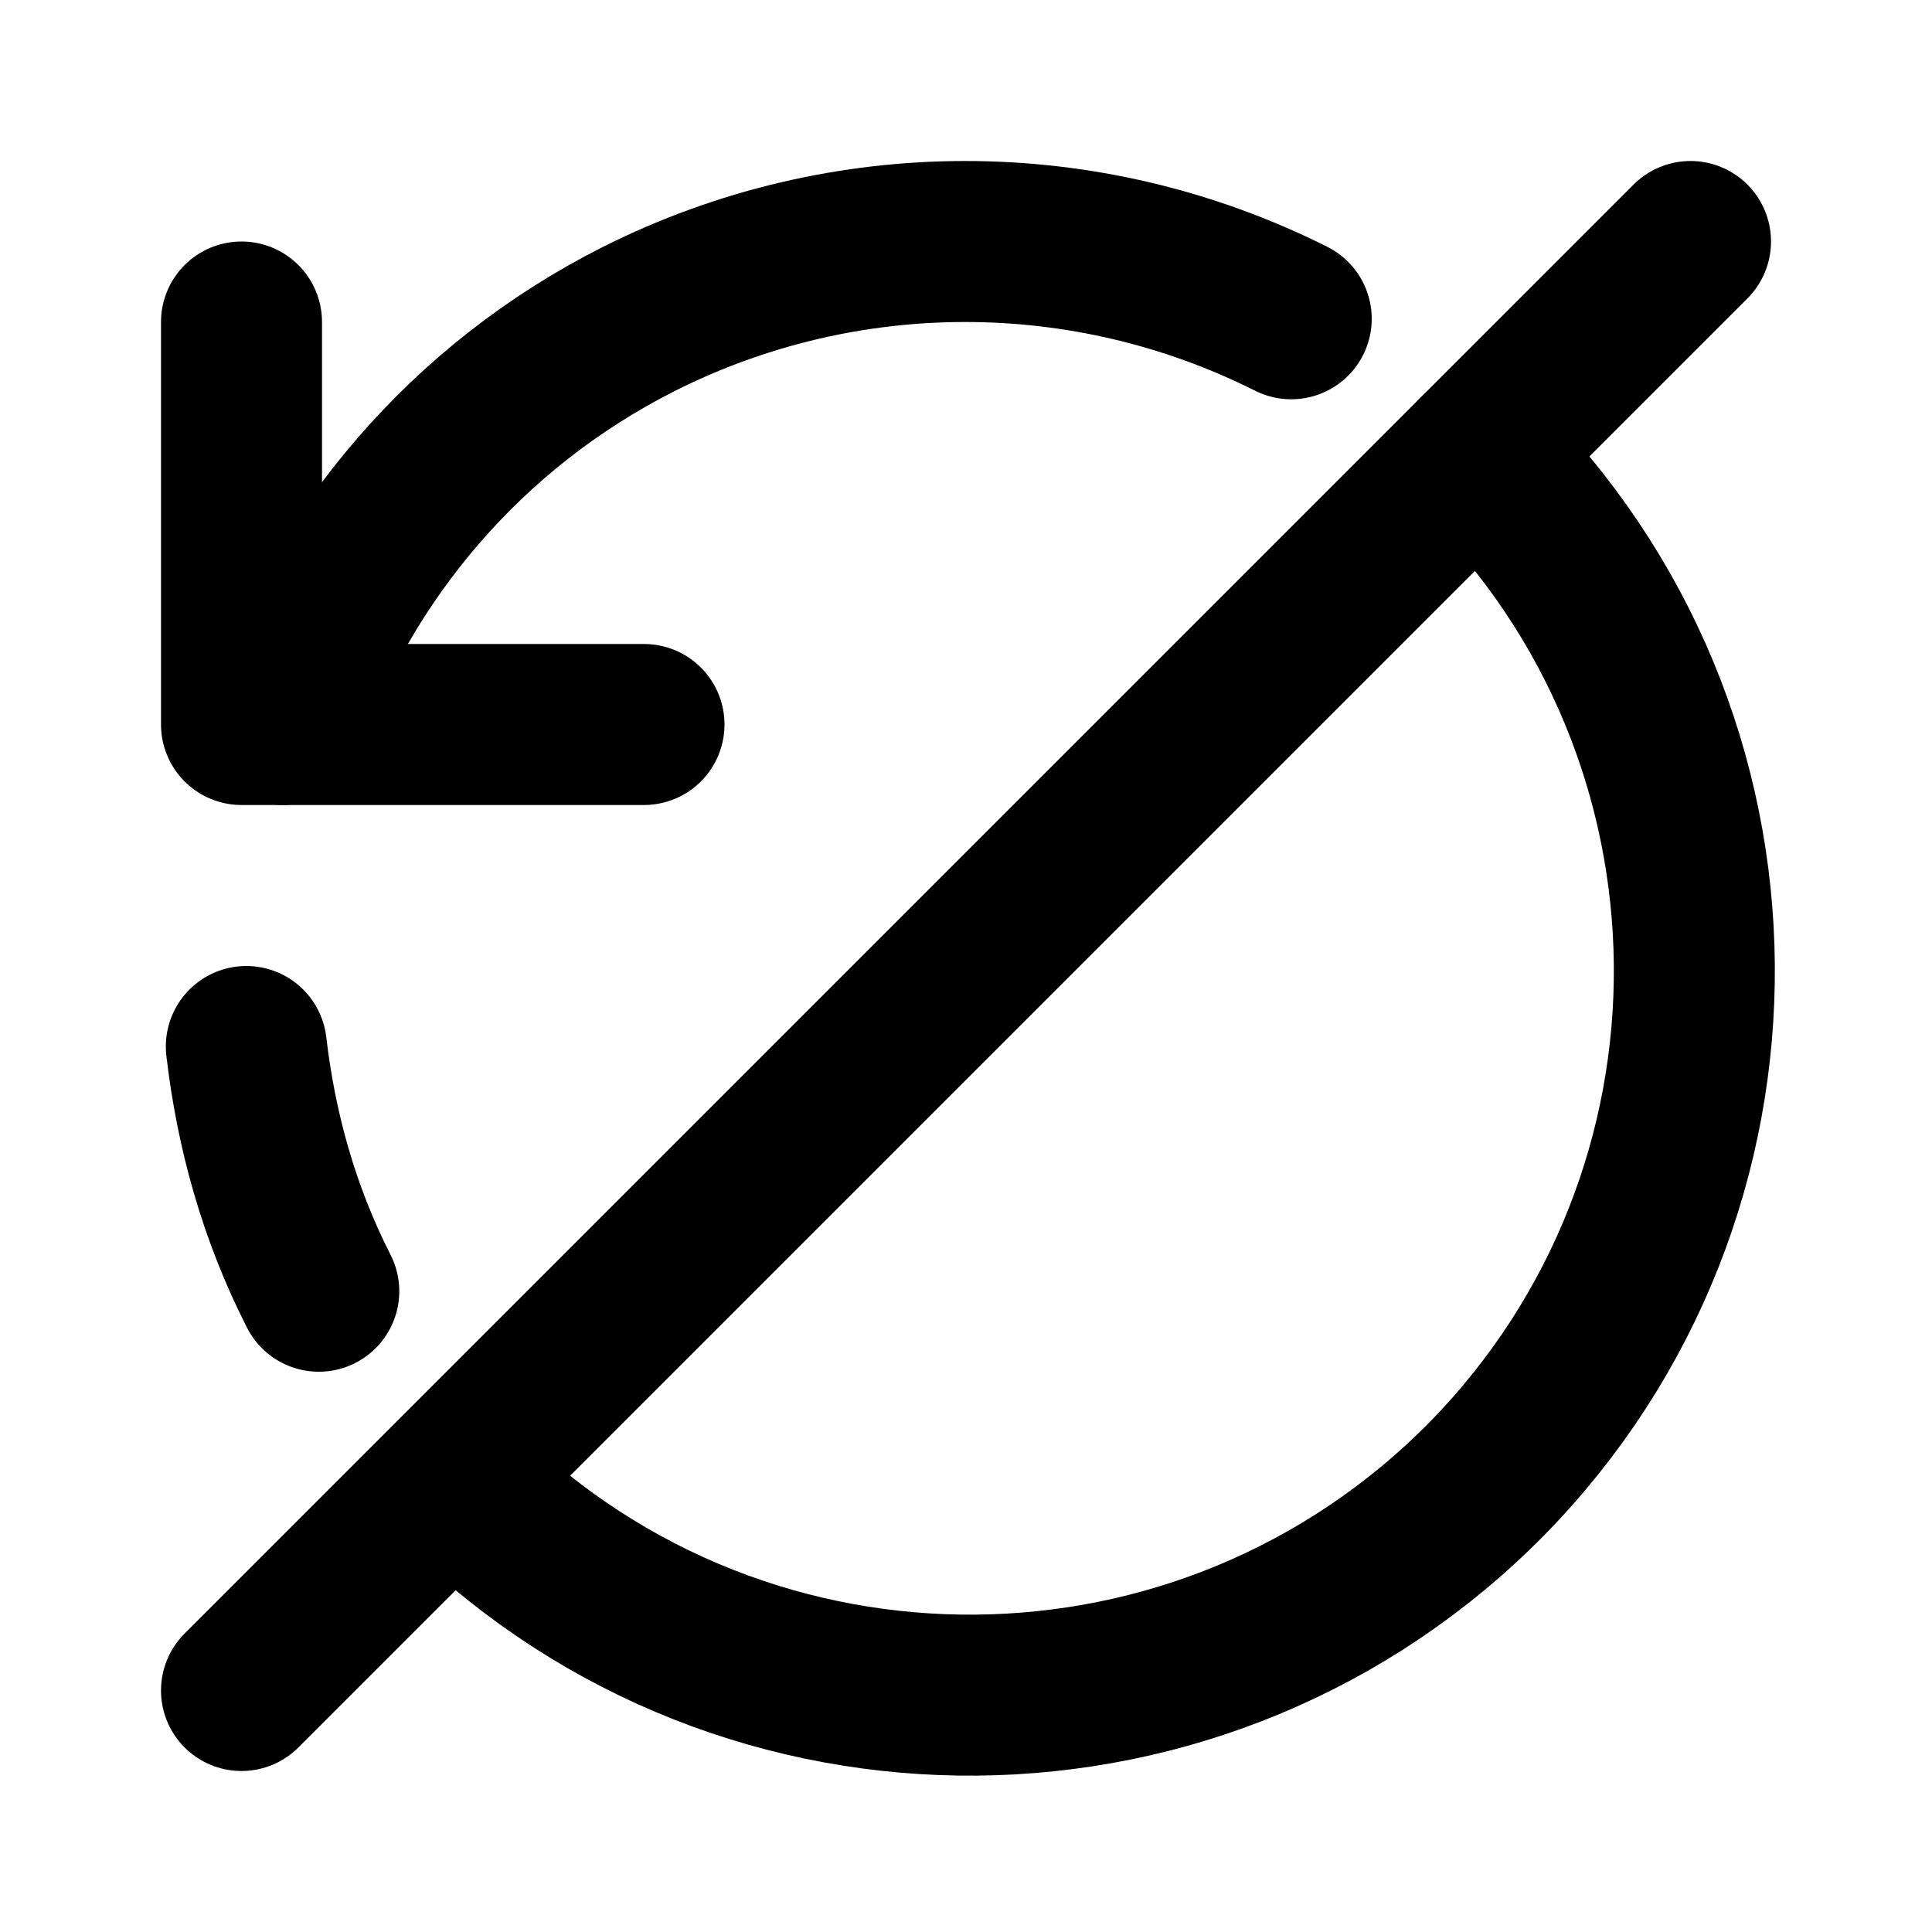
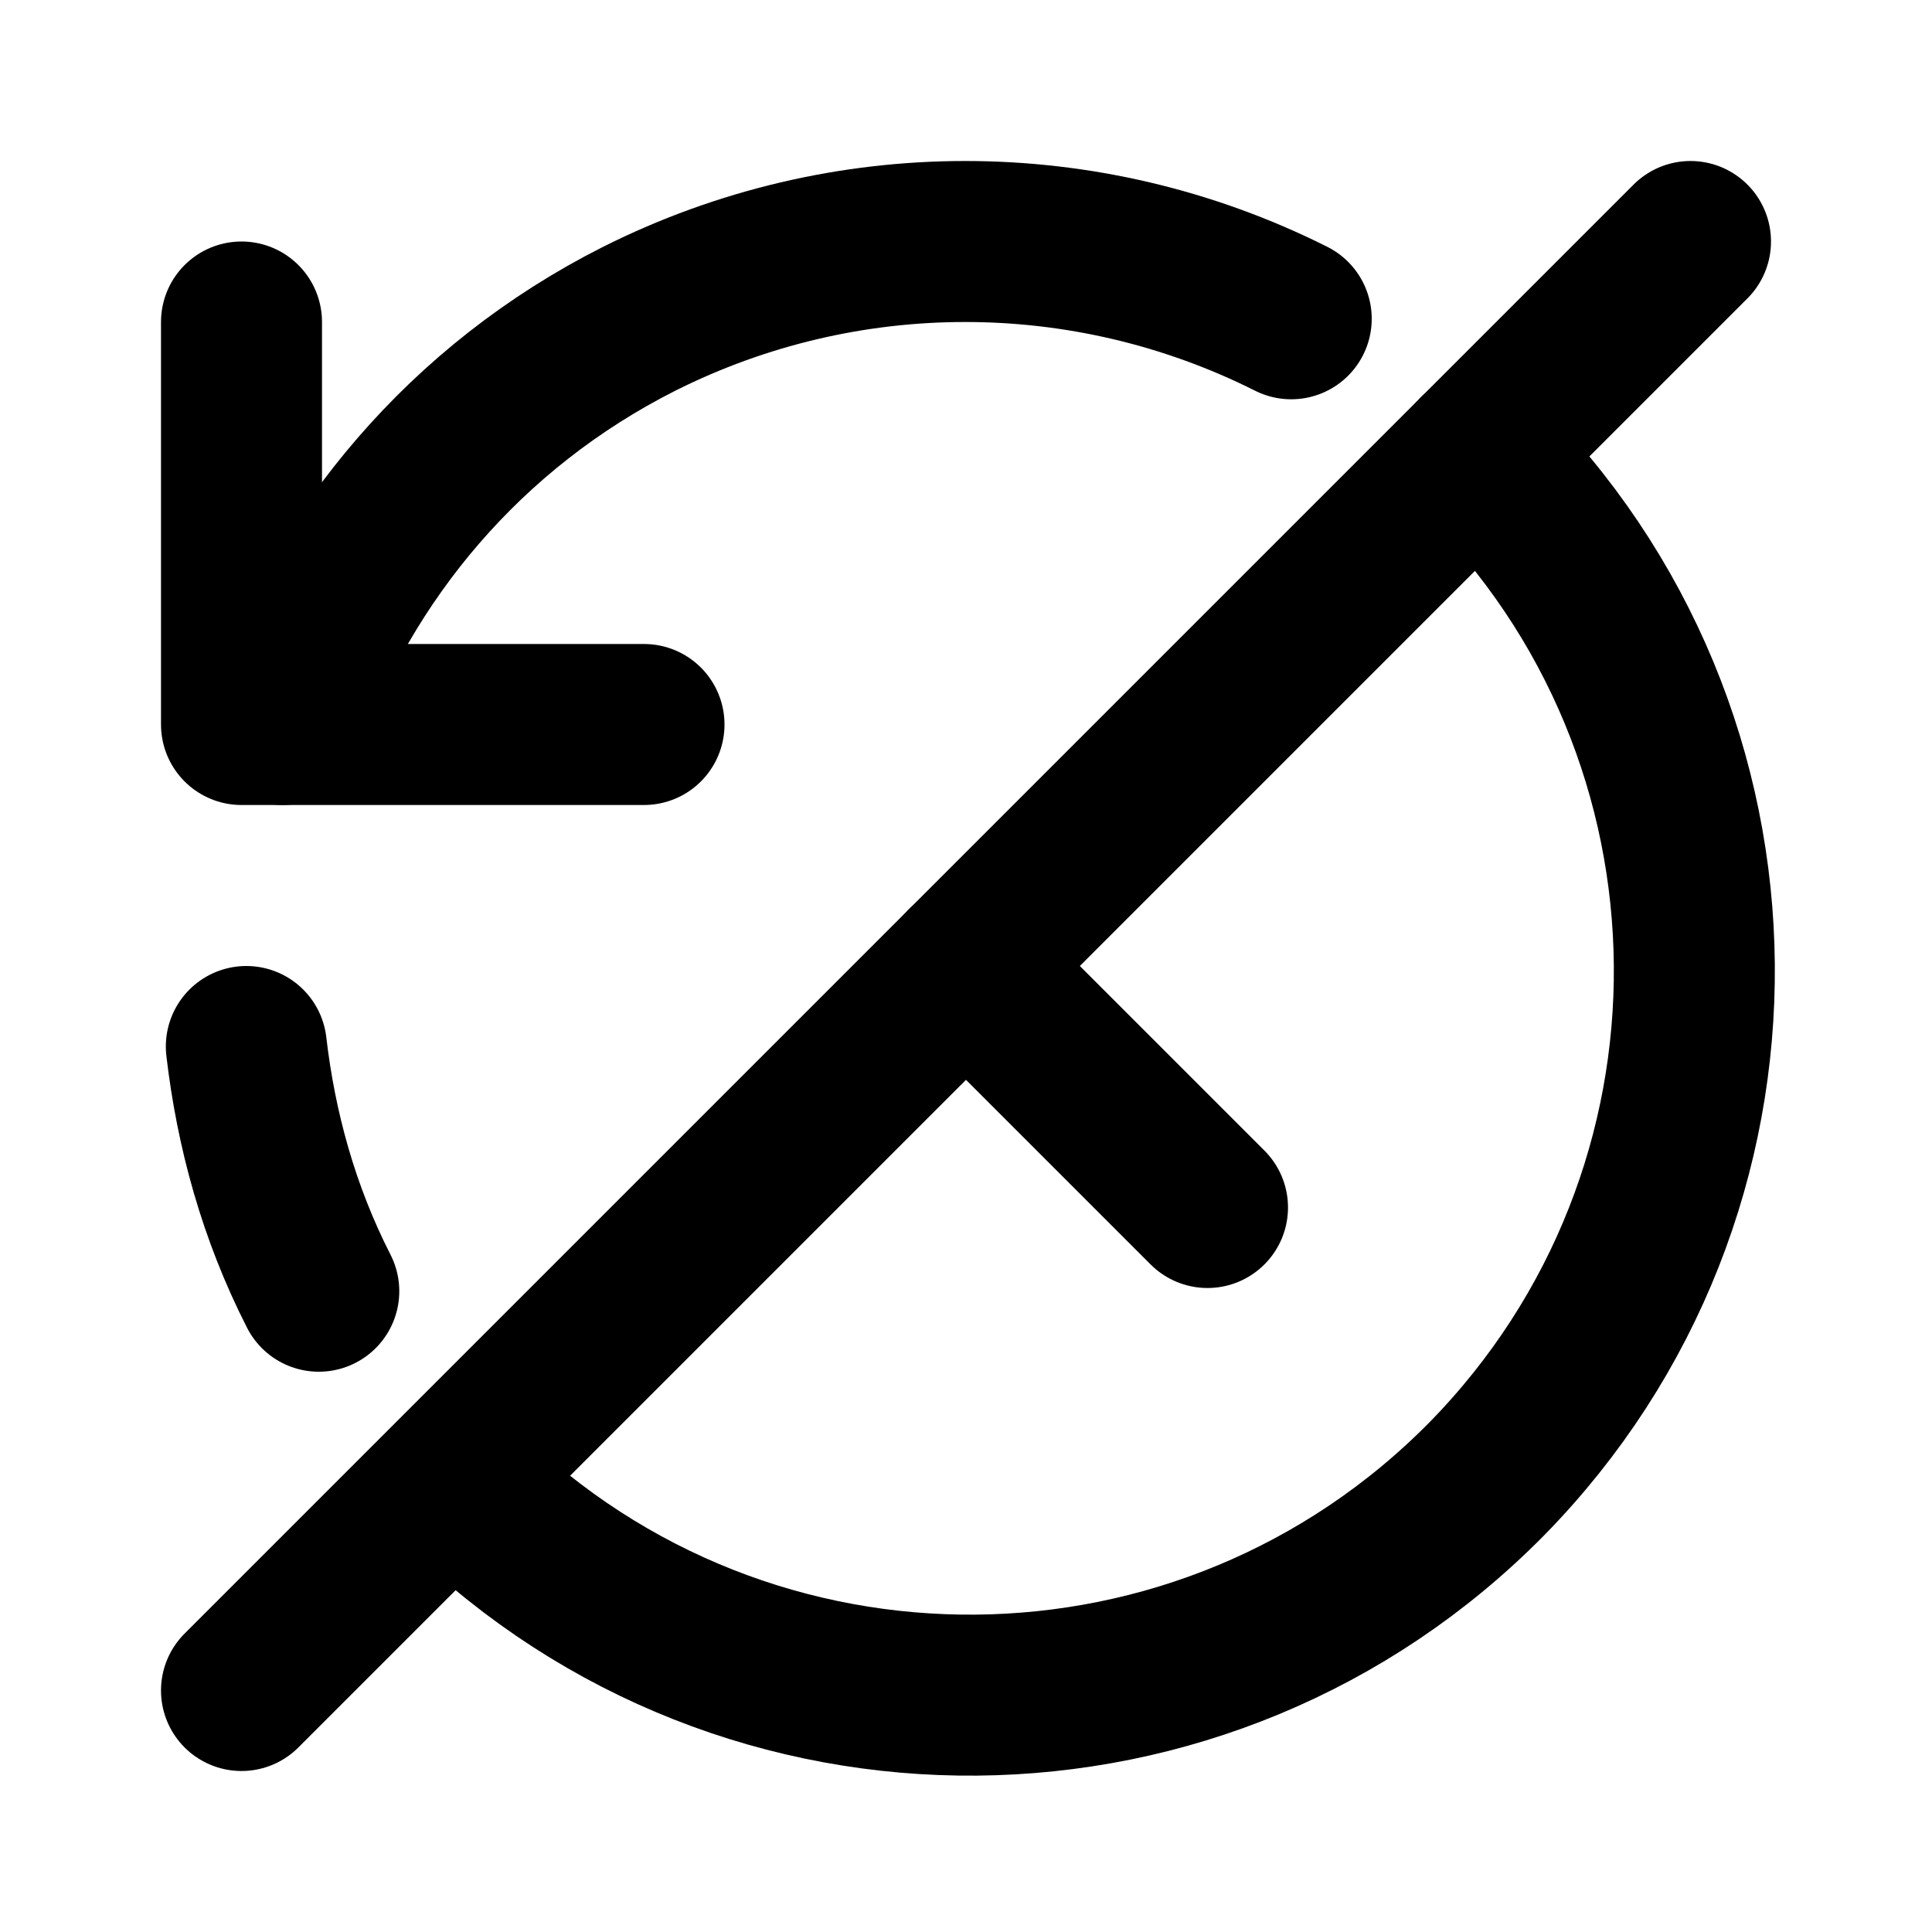
<svg xmlns="http://www.w3.org/2000/svg" width="24" height="24" viewBox="0 0 24 24" fill="none" stroke="currentColor" stroke-width="2" stroke-linecap="round" stroke-linejoin="round">
+   <path d="m12 12 3 3" />
  <path d="M3.06 13C3.18 14.03 3.46 15.06 3.96 16.04" />
  <path d="M18.36 5.64C21.9 9.13 21.95 14.82 18.47 18.37C14.98 21.91 9.29 21.96 5.74 18.48L5.64 18.38" />
  <path d="M16.04 3.96C13.49 2.68 10.49 2.68 7.94 3.96C5.78 5.05 4.26 6.89 3.51 9" />
  <path d="M3 4V9H8" />
  <path d="M21 3L3 21" />
</svg>
